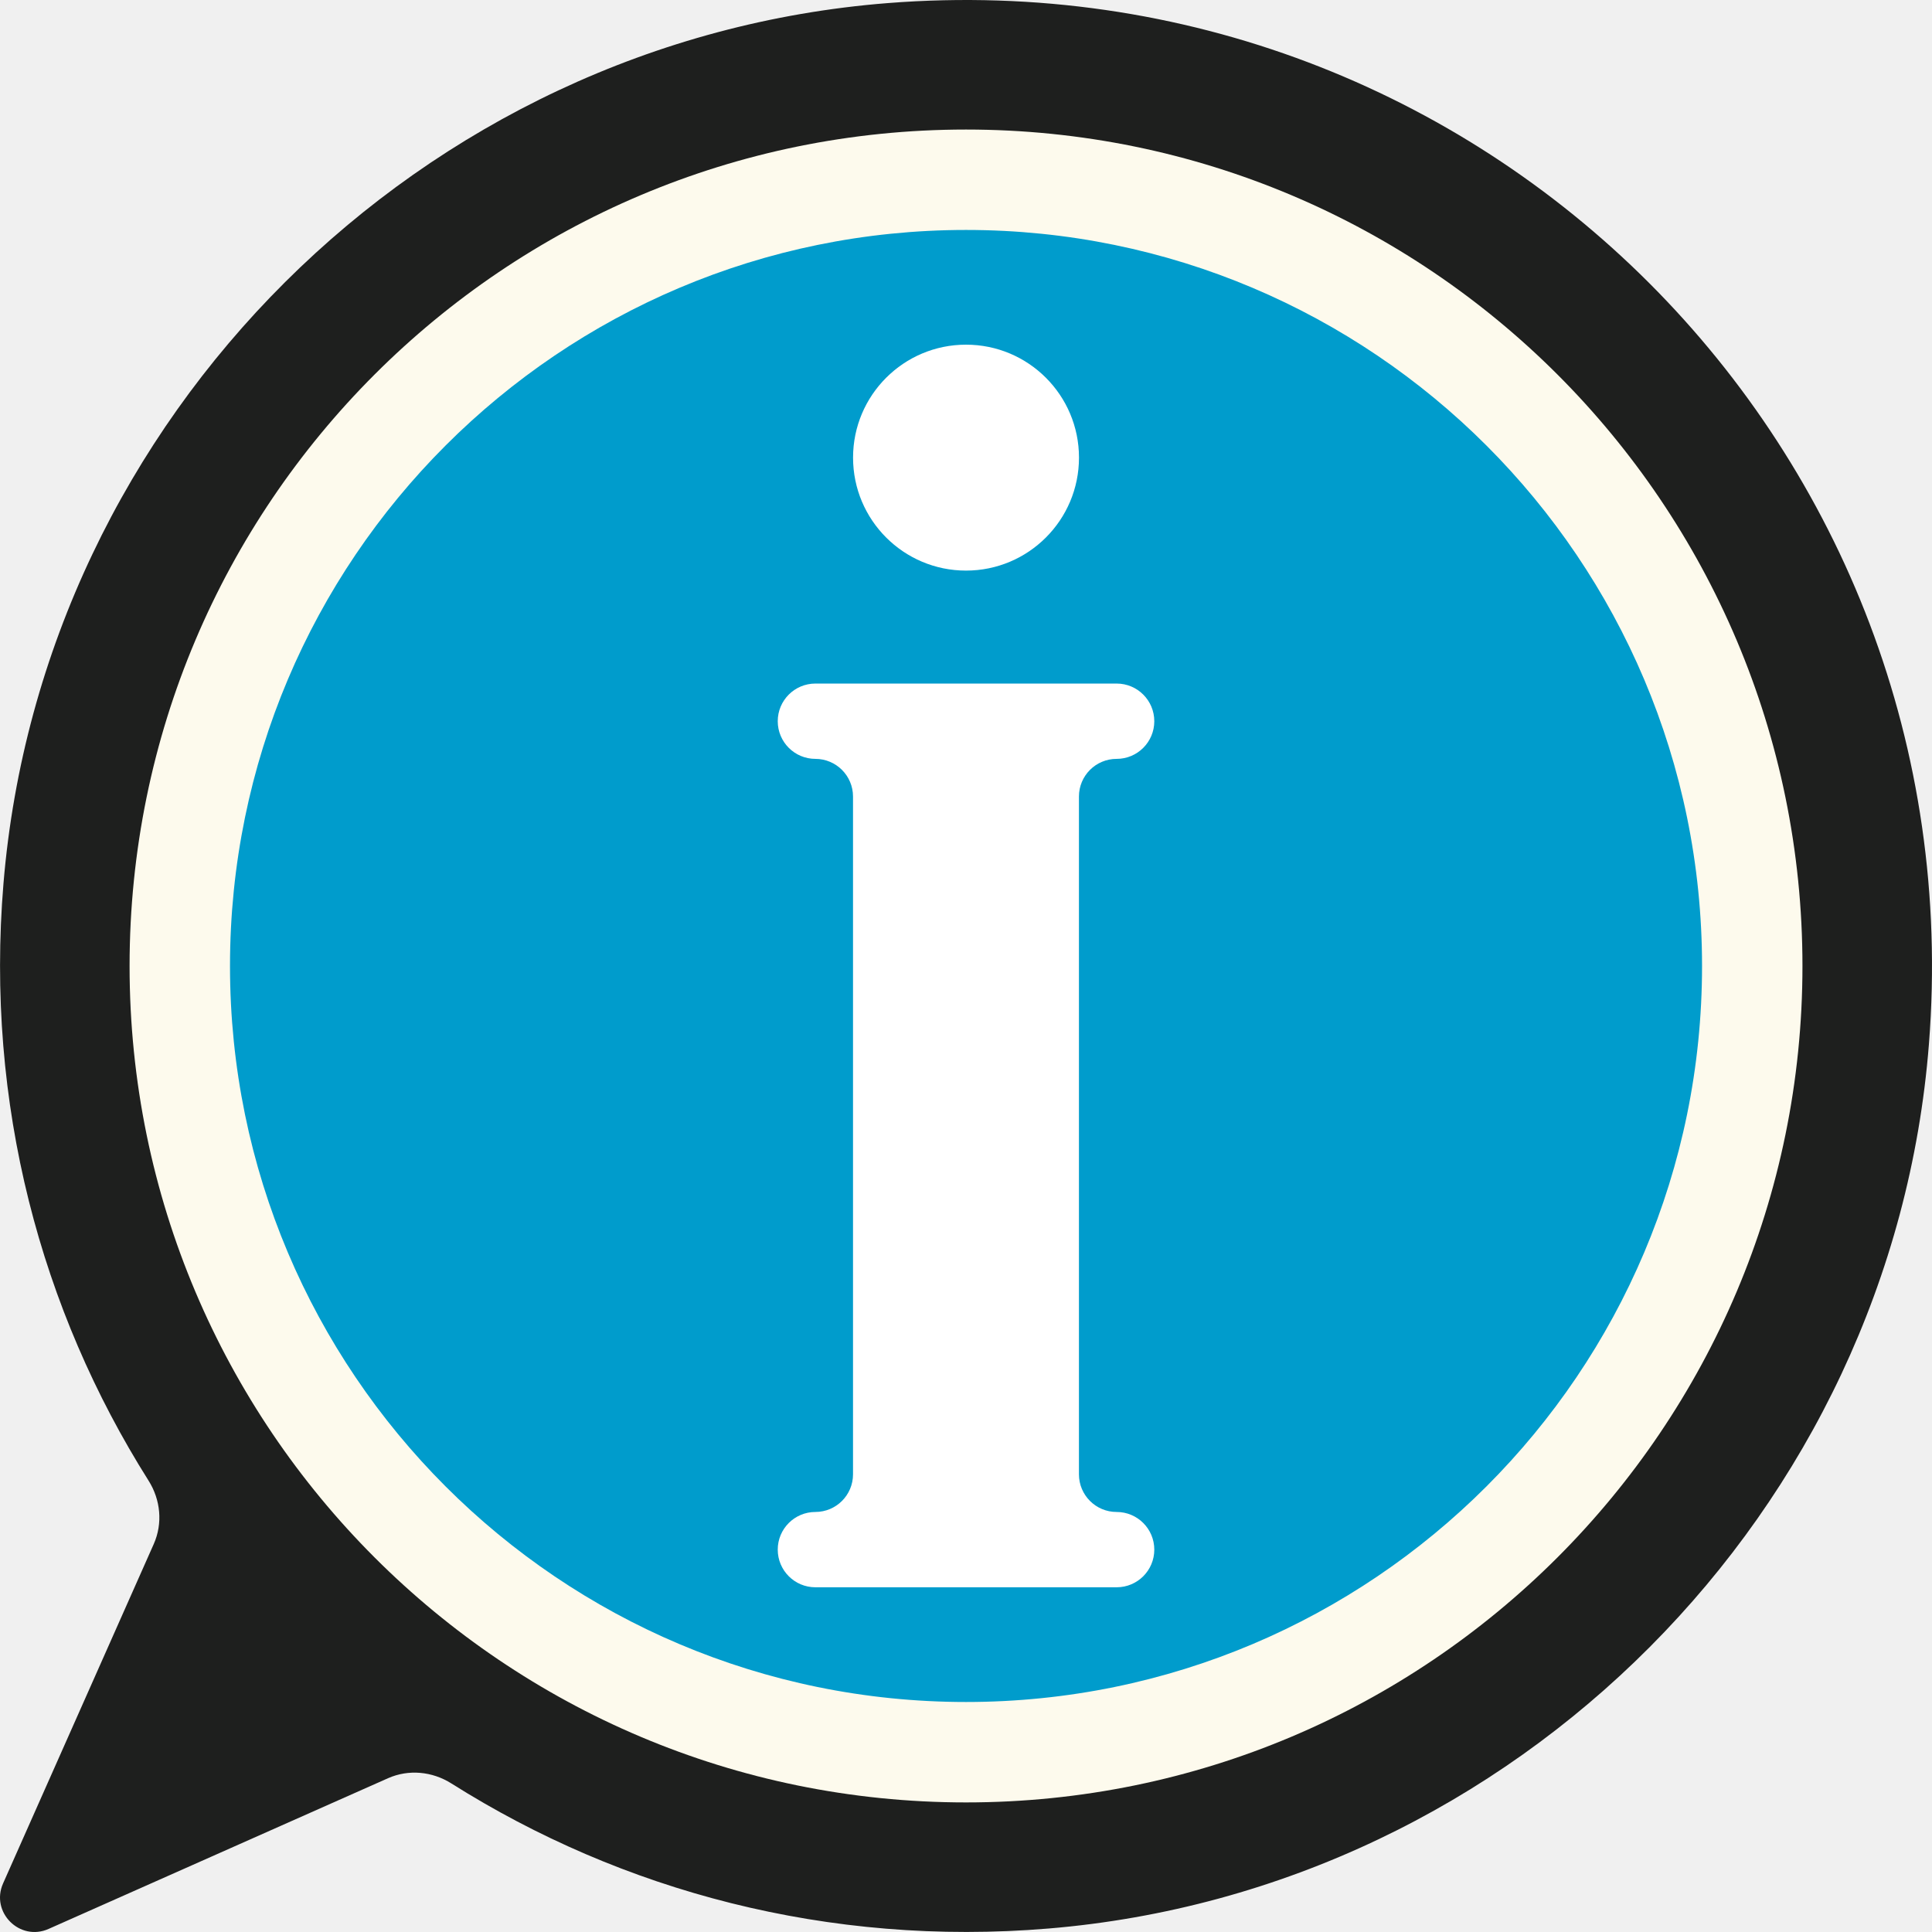
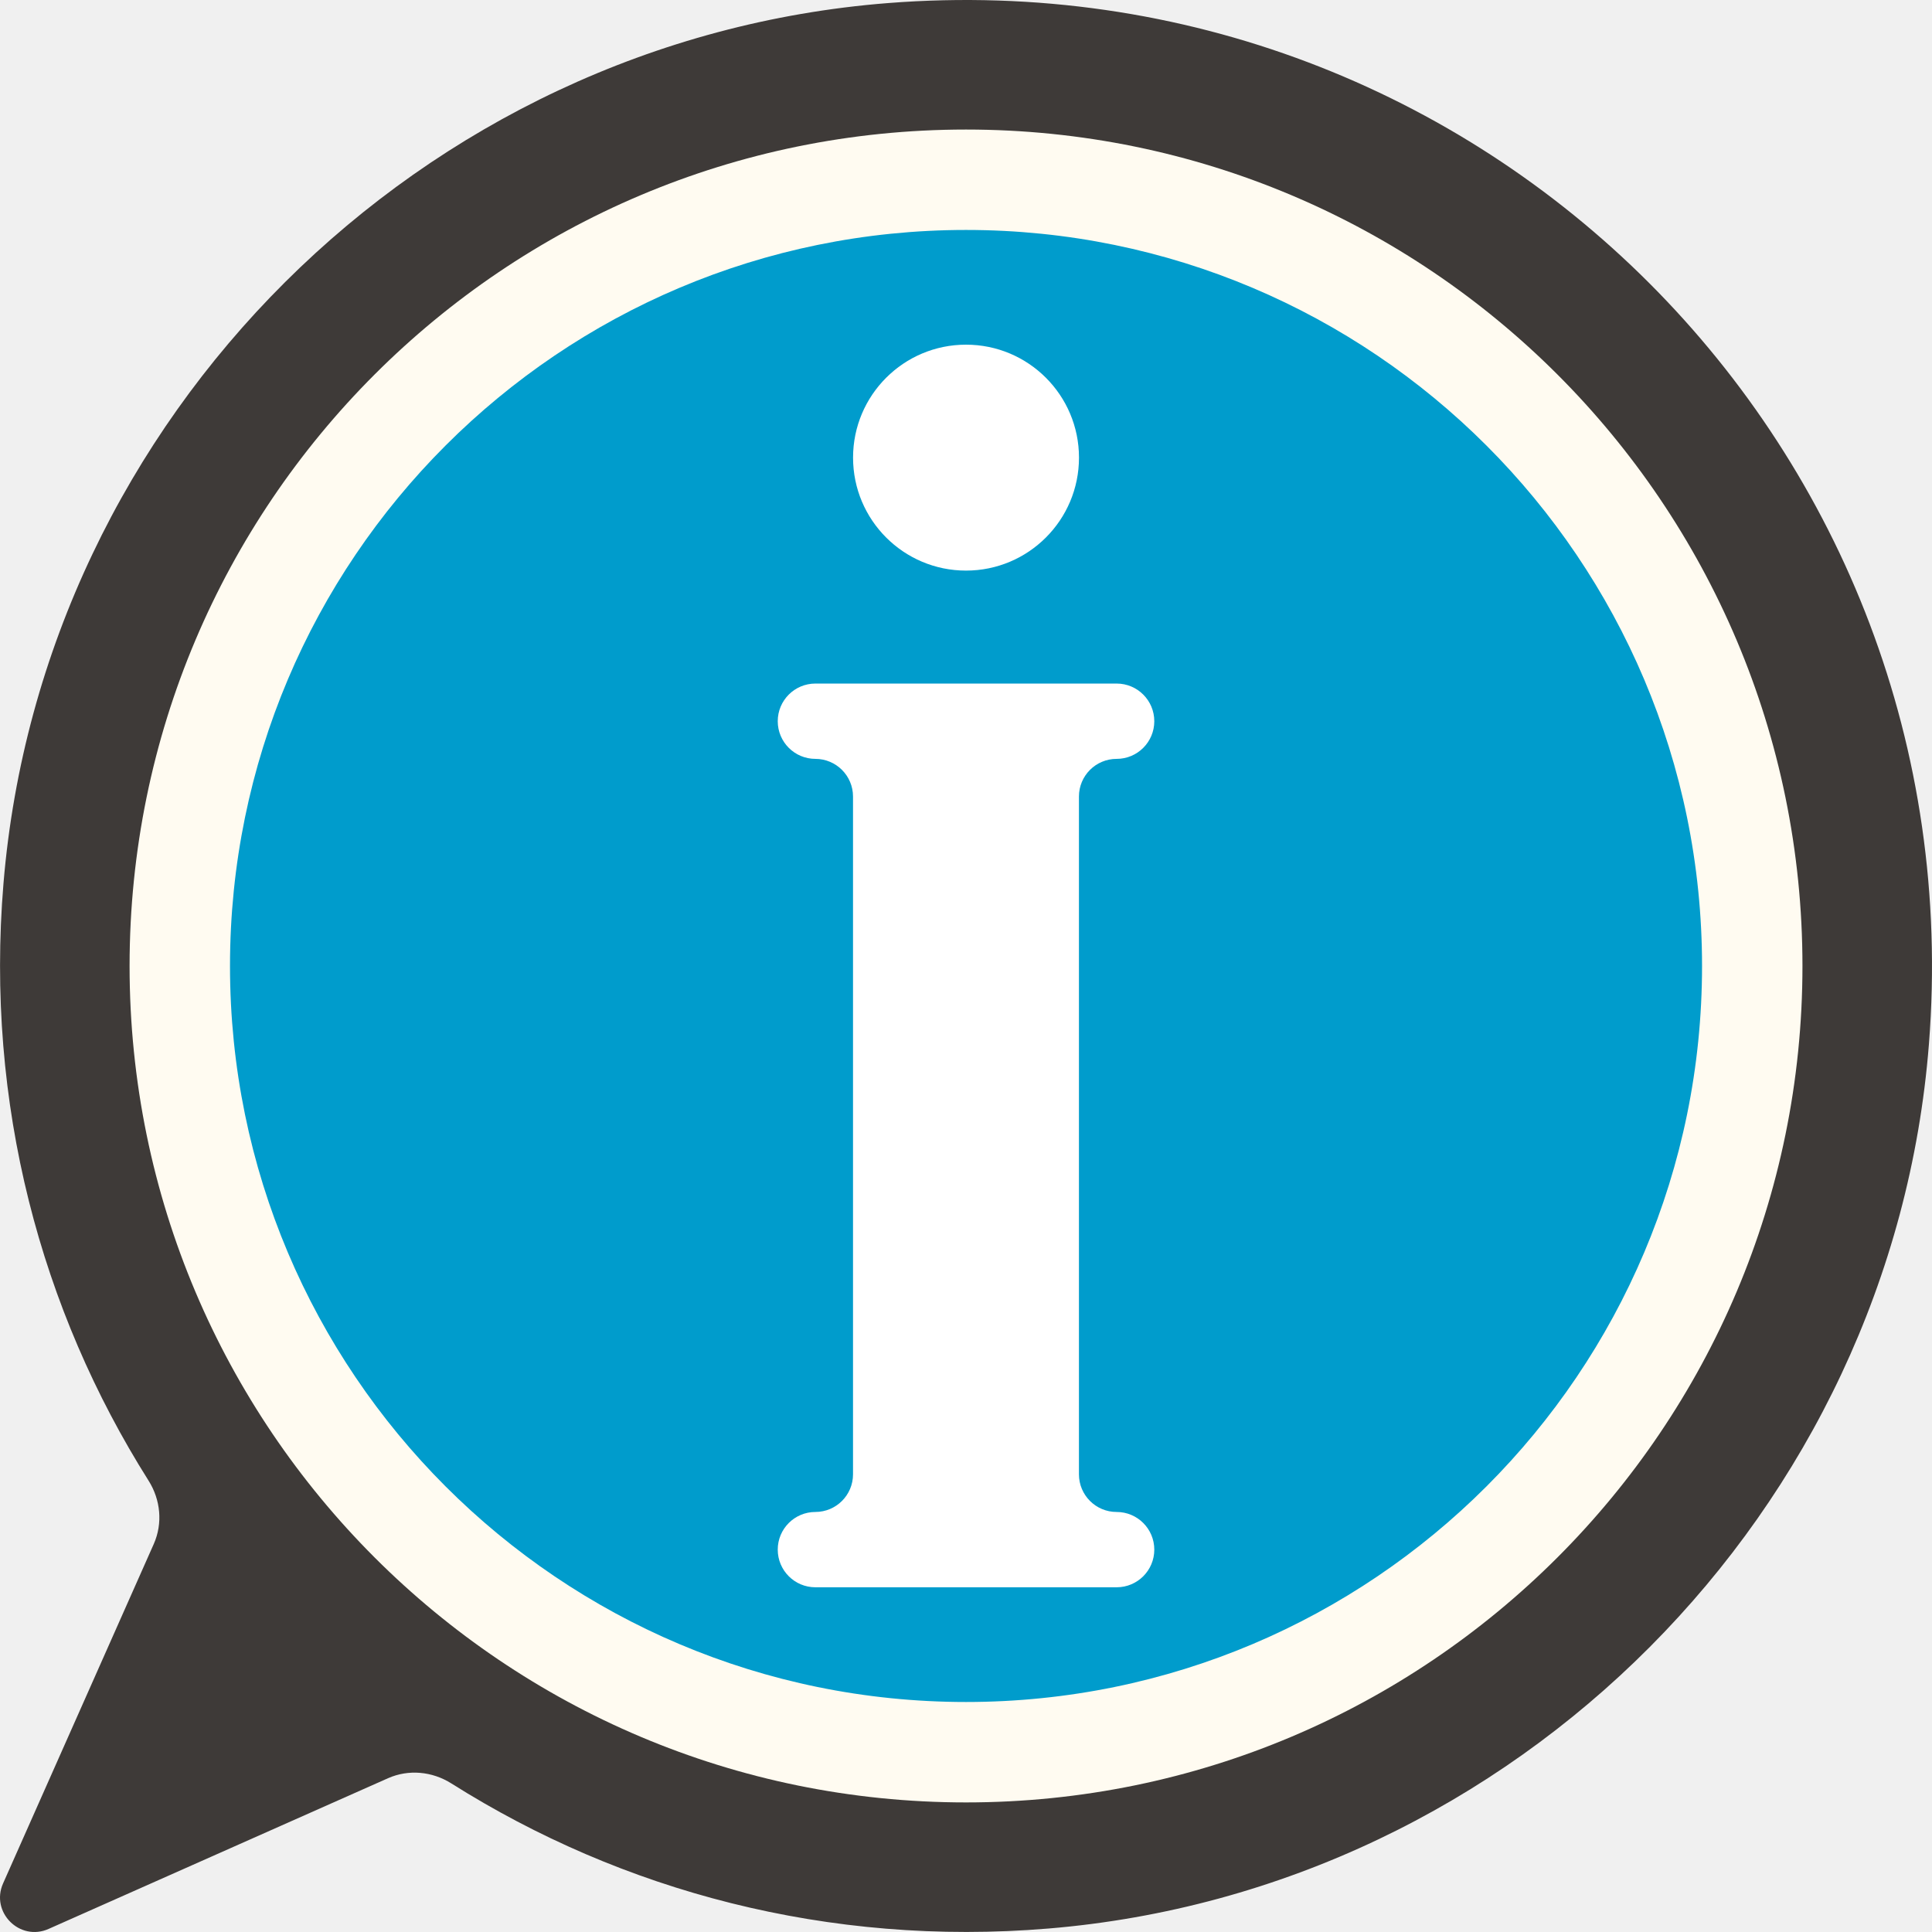
<svg xmlns="http://www.w3.org/2000/svg" version="1.0" id="Calque_1" x="0px" y="0px" viewBox="0 0 4000 4000" style="enable-background:new 0 0 4000 4000;" xml:space="preserve">
-   <path style="fill:#1e1f1e;" d="M1838.22,6.38C871.79,82.36,87.59,862.9,7.21,1828.97c-37.95,456.23,77.62,883.57,300.37,1236.54  c24.95,39.55,29.74,88.47,10.77,131.21L6.38,3899.38c-26.52,59.74,34.5,120.77,94.24,94.24l702.66-311.97  c42.75-18.98,91.66-14.2,131.21,10.77c352.96,222.73,780.27,338.3,1236.48,300.37c966.05-80.34,1746.61-864.49,1822.65-1830.89  C4090.55,929.89,3070.21-90.5,1838.22,6.38z" />
+   <path style="fill:#3e3a38;" d="M1838.22,6.38C871.79,82.36,87.59,862.9,7.21,1828.97c-37.95,456.23,77.62,883.57,300.37,1236.54  c24.95,39.55,29.74,88.47,10.77,131.21L6.38,3899.38c-26.52,59.74,34.5,120.77,94.24,94.24l702.66-311.97  c42.75-18.98,91.66-14.2,131.21,10.77c352.96,222.73,780.27,338.3,1236.48,300.37c966.05-80.34,1746.61-864.49,1822.65-1830.89  C4090.55,929.89,3070.21-90.5,1838.22,6.38z" />
  <circle style="fill:#009CCC;" cx="2000.04" cy="1999.96" r="1724.1" />
-   <path style="fill:#fdfaed;" d="M2000.04,268.2c-956.42,0-1731.76,775.33-1731.76,1731.76s775.34,1731.76,1731.76,1731.76  S3731.8,2956.38,3731.8,1999.96S2956.46,268.2,2000.04,268.2z M2000.04,3523.8c-841.6,0-1523.86-682.25-1523.86-1523.86  S1158.44,476.09,2000.04,476.09S3523.9,1158.35,3523.9,1999.96S2841.65,3523.8,2000.04,3523.8z" />
+   <path style="fill:#fffbf1;" d="M2000.04,268.2c-956.42,0-1731.76,775.33-1731.76,1731.76s775.34,1731.76,1731.76,1731.76  S3731.8,2956.38,3731.8,1999.96S2956.46,268.2,2000.04,268.2z M2000.04,3523.8c-841.6,0-1523.86-682.25-1523.86-1523.86  S1158.44,476.09,2000.04,476.09S3523.9,1158.35,3523.9,1999.96S2841.65,3523.8,2000.04,3523.8z" />
  <g>
    <path style="fill:#FFFFFF;" d="M2311.88,3130.38h-0.08c-43.05,0-77.96-34.9-77.96-77.96V1649.12c0-43.05,34.9-77.96,77.96-77.96   h0.08c43.09,0,77.96-34.9,77.96-77.96c0-43.05-34.87-77.96-77.96-77.96H1688.2c-43.09,0-77.96,34.9-77.96,77.96   c0,43.05,34.87,77.96,77.96,77.96h-0.08c43.05,0,77.96,34.9,77.96,77.96v1403.29c0,43.05-34.9,77.96-77.96,77.96h0.08   c-43.09,0-77.96,34.9-77.96,77.96s34.87,77.96,77.96,77.96h623.69c43.09,0,77.96-34.9,77.96-77.96   C2389.84,3165.28,2354.97,3130.38,2311.88,3130.38z" />
    <circle style="fill:#FFFFFF;" cx="2000.05" cy="947.48" r="233.88" />
  </g>
</svg>
